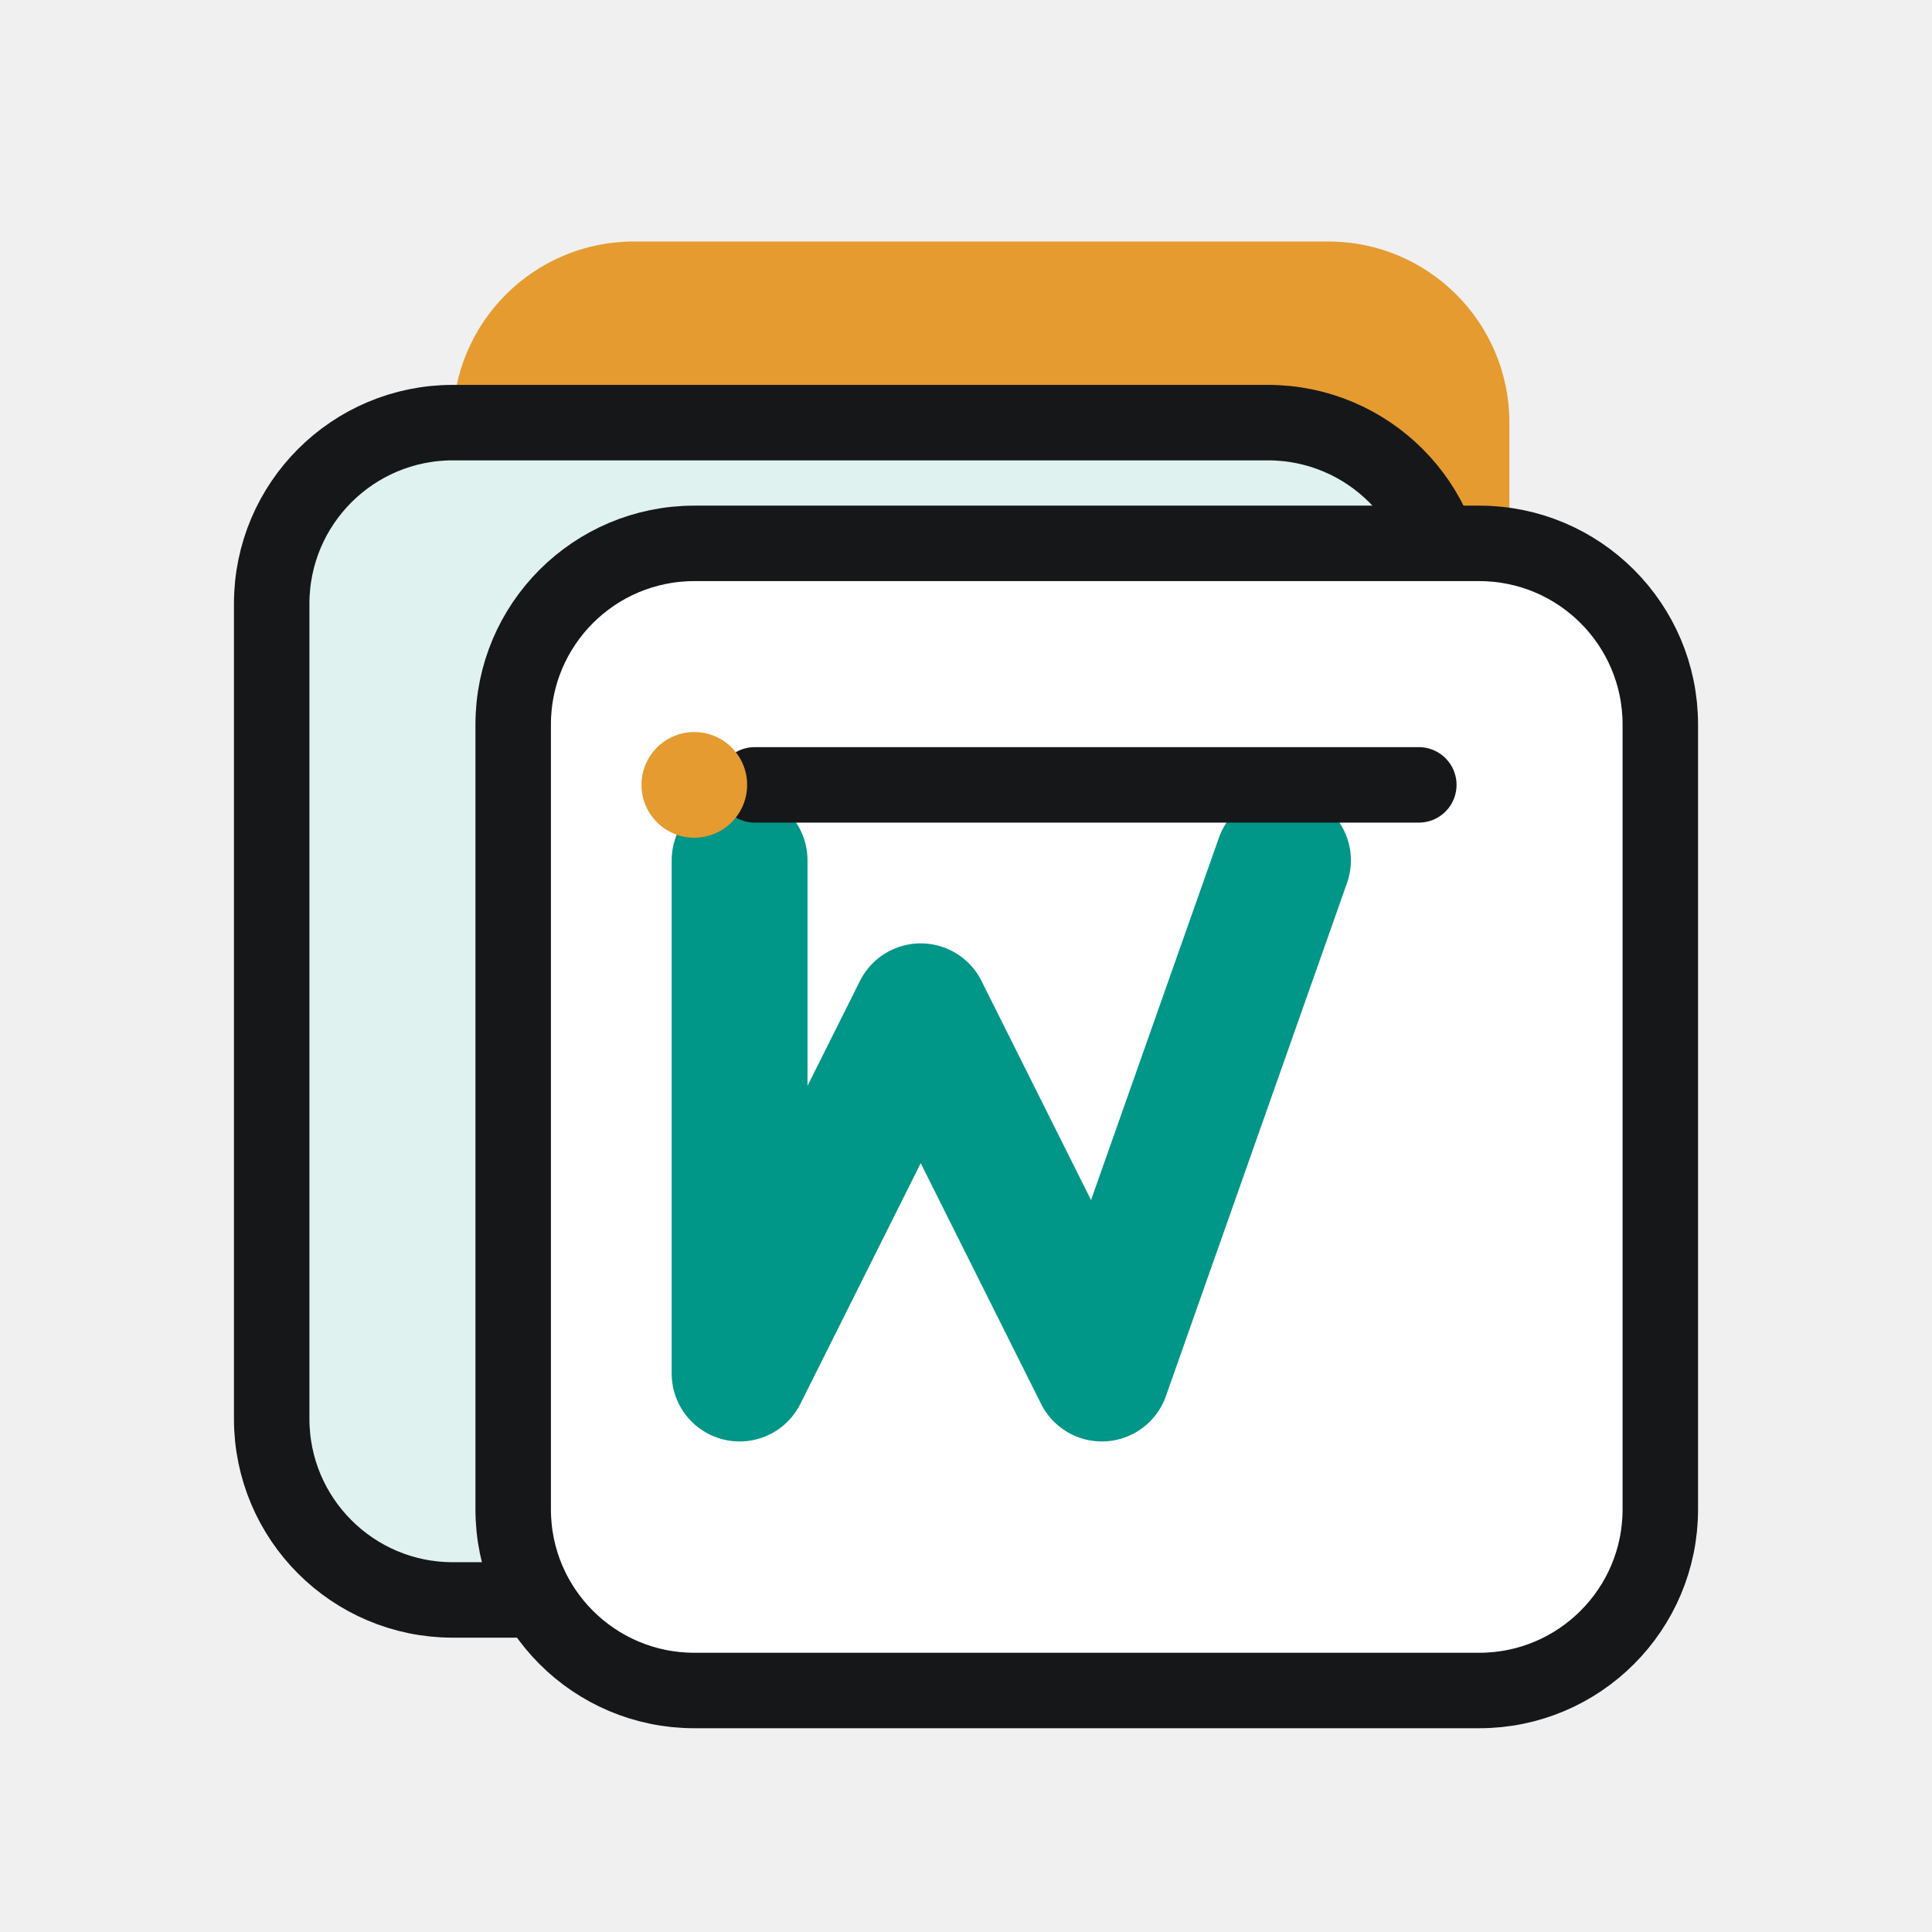
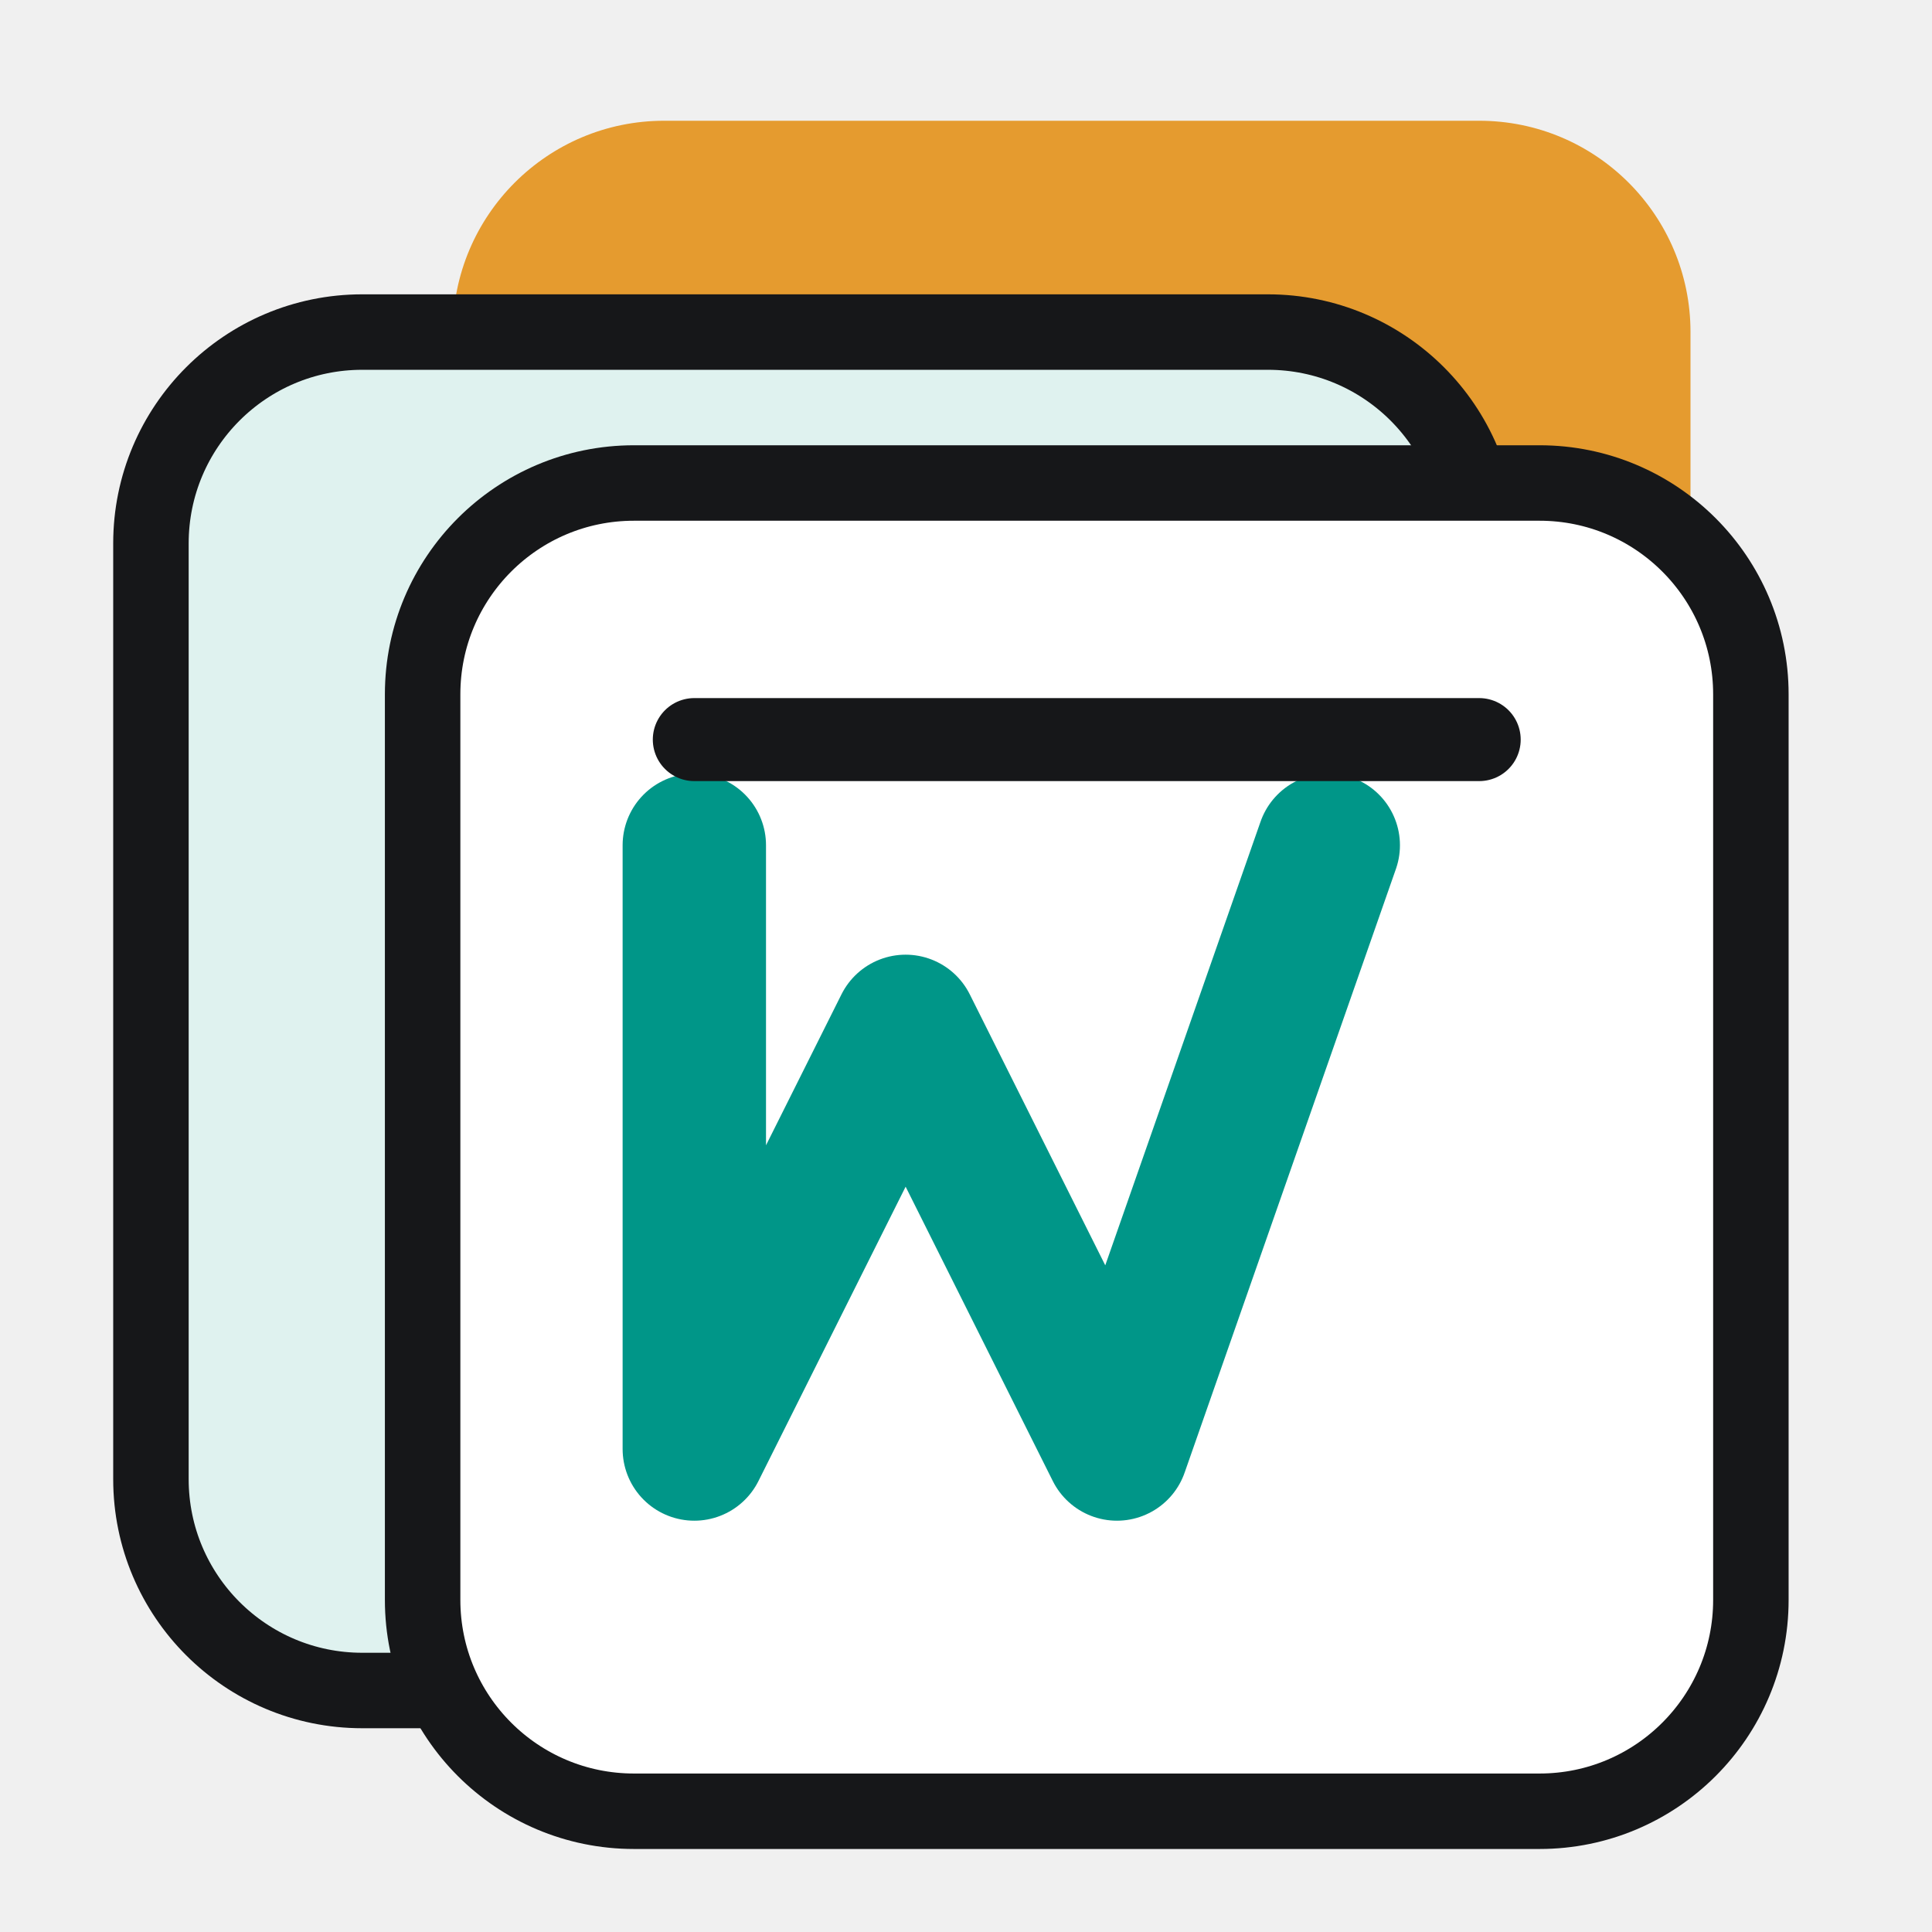
<svg xmlns="http://www.w3.org/2000/svg" viewBox="0 0 128 128" role="img" aria-labelledby="title desc">
-   <rect x="30" y="16" width="70" height="76" rx="12" fill="#E59B2F" />
-   <rect x="18" y="28" width="78" height="78" rx="12" fill="#DFF2EF" stroke="#161719" stroke-width="5" />
-   <rect x="34" y="36" width="76" height="76" rx="12" fill="#FFFFFF" stroke="#161719" stroke-width="5" />
-   <path d="M49 57v34M49 91l12-24 12 24 12-34" fill="none" stroke="#009688" stroke-linecap="round" stroke-linejoin="round" stroke-width="9" />
-   <path d="M50 52h44" fill="none" stroke="#161719" stroke-linecap="round" stroke-width="5" />
-   <circle cx="46" cy="52" r="3.5" fill="#E59B2F" />
+   <rect x="30" y="8" width="82" height="86" rx="14" fill="#E59B2F" />
+   <rect x="10" y="22" width="88" height="90" rx="14" fill="#DFF2EF" stroke="#161719" stroke-width="5" />
+   <rect x="28" y="32" width="88" height="88" rx="14" fill="#FFFFFF" stroke="#161719" stroke-width="5" />
+   <path d="M46 56v40M46 96l14-28 14 28 14-40" fill="none" stroke="#009688" stroke-linecap="round" stroke-linejoin="round" stroke-width="9.5" />
+   <path d="M46 49h52" fill="none" stroke="#161719" stroke-linecap="round" stroke-width="5.5" />
</svg>
